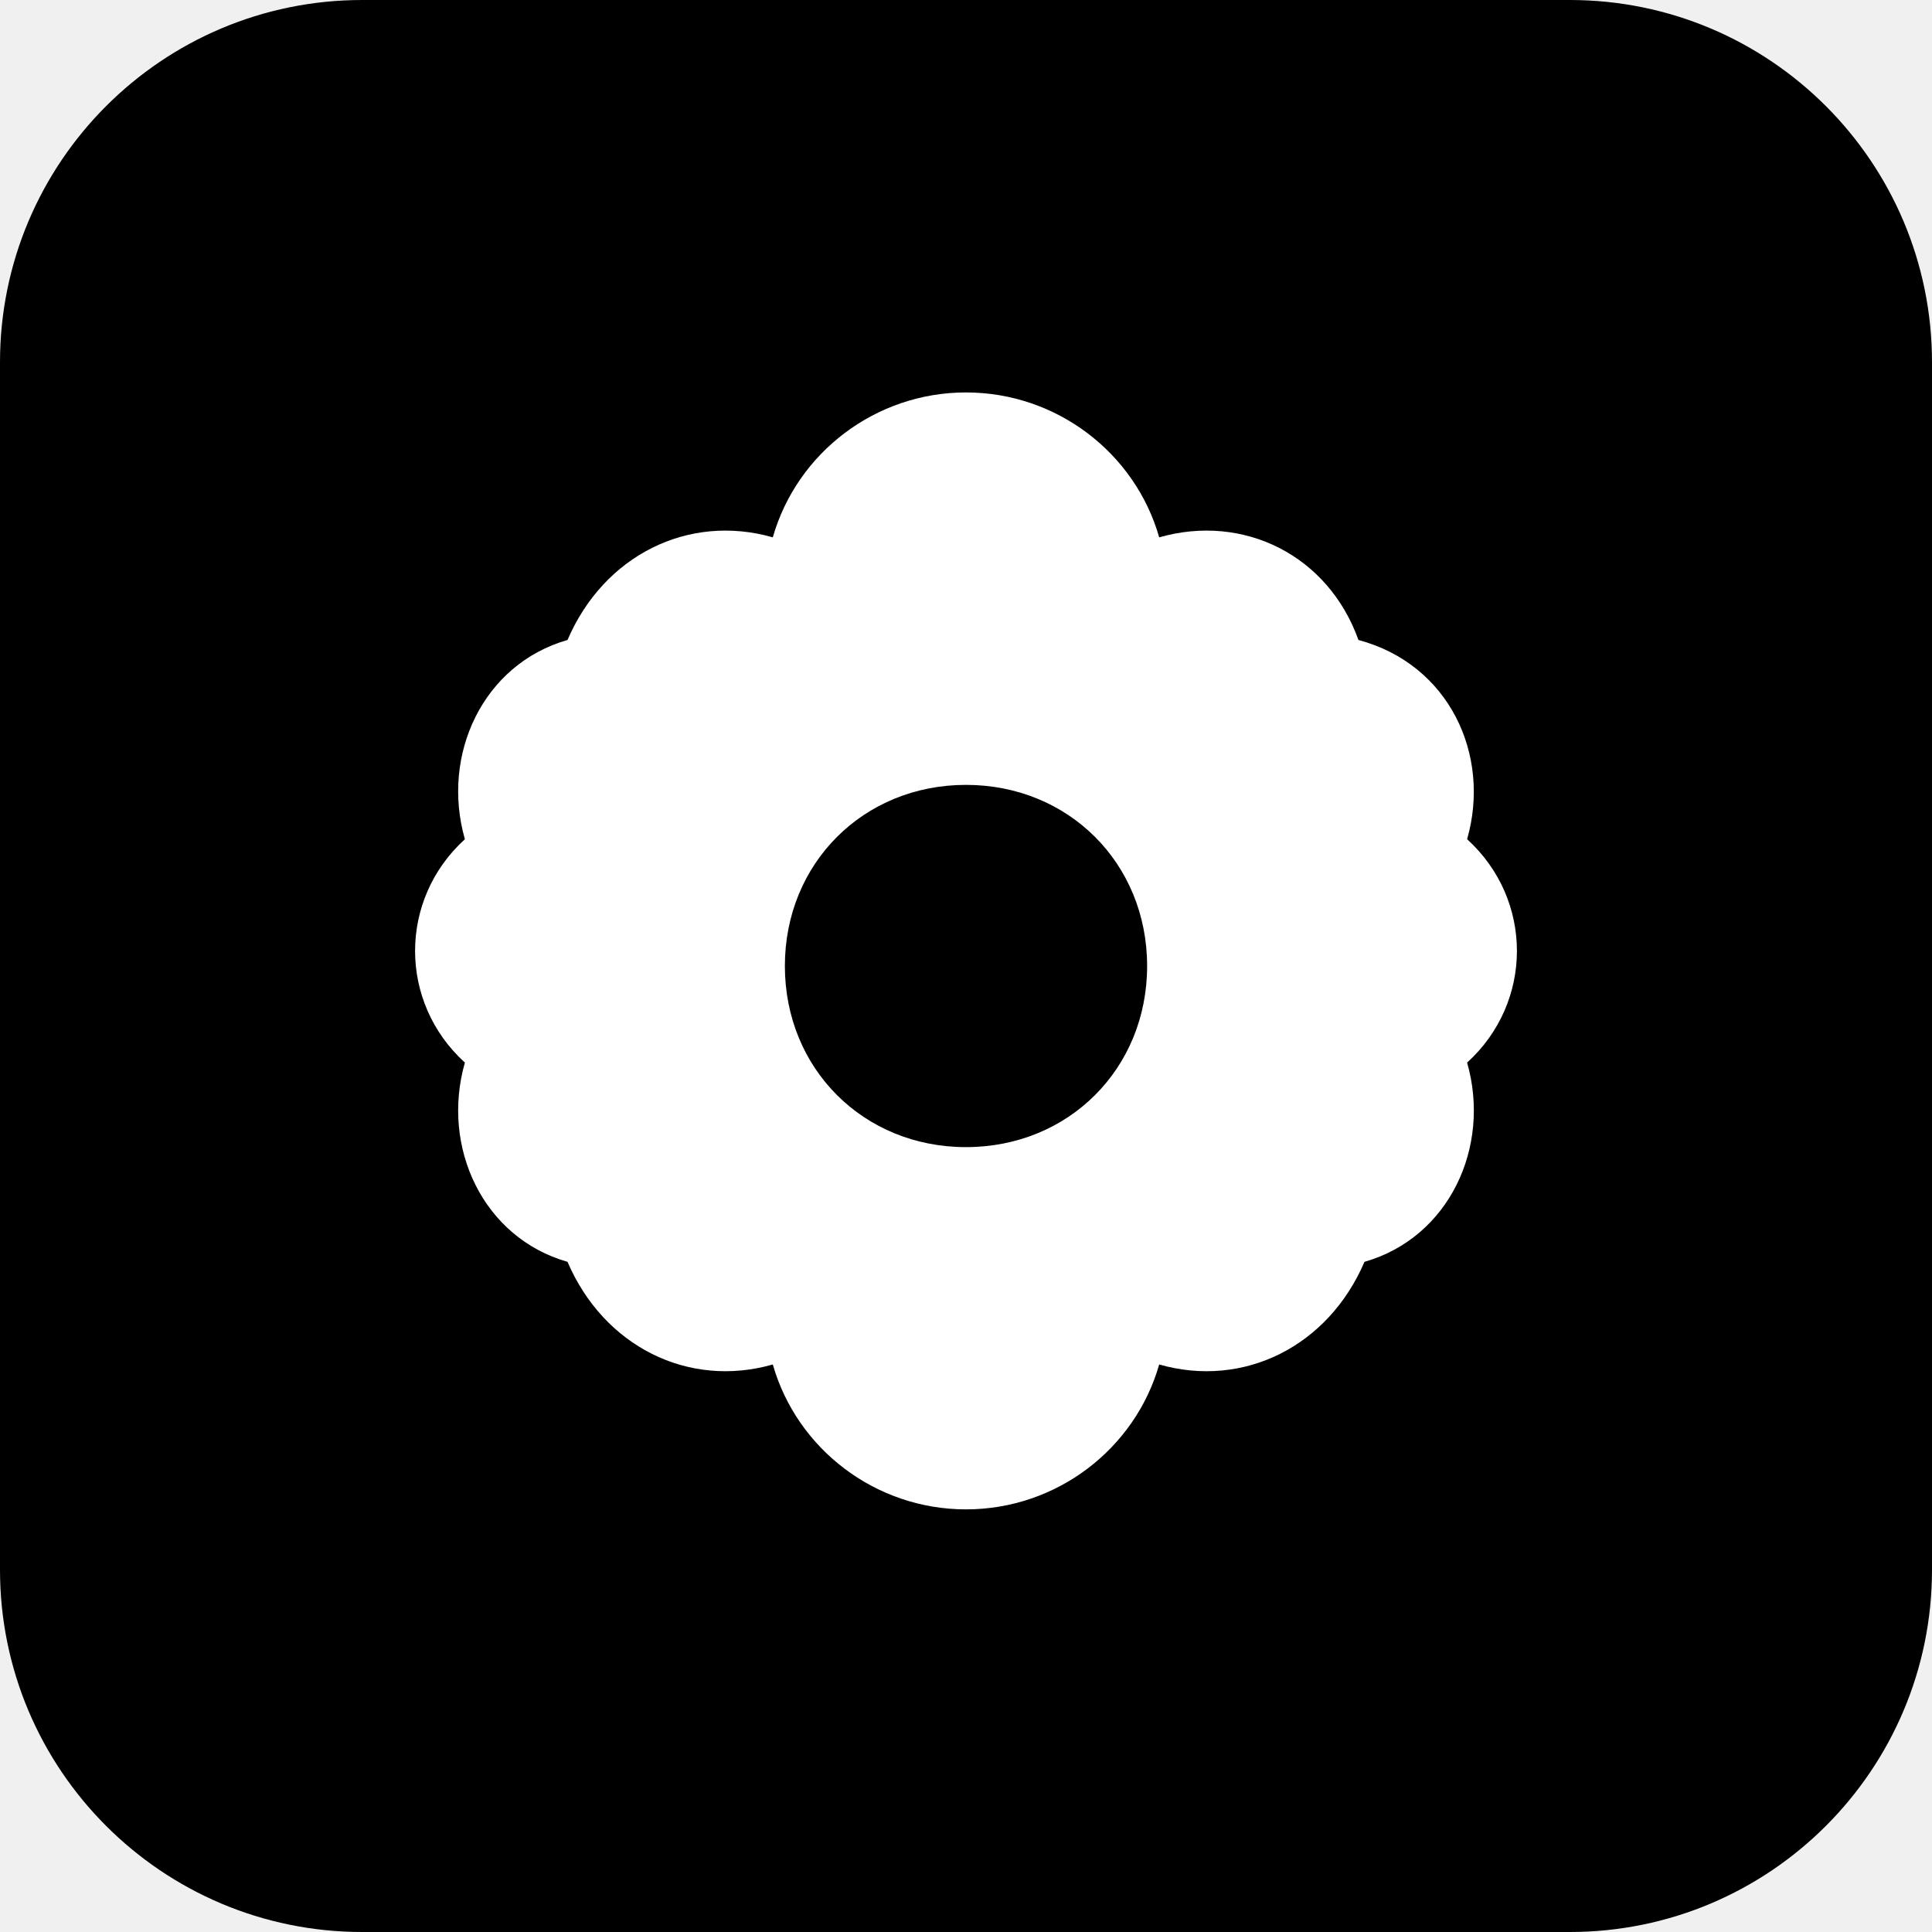
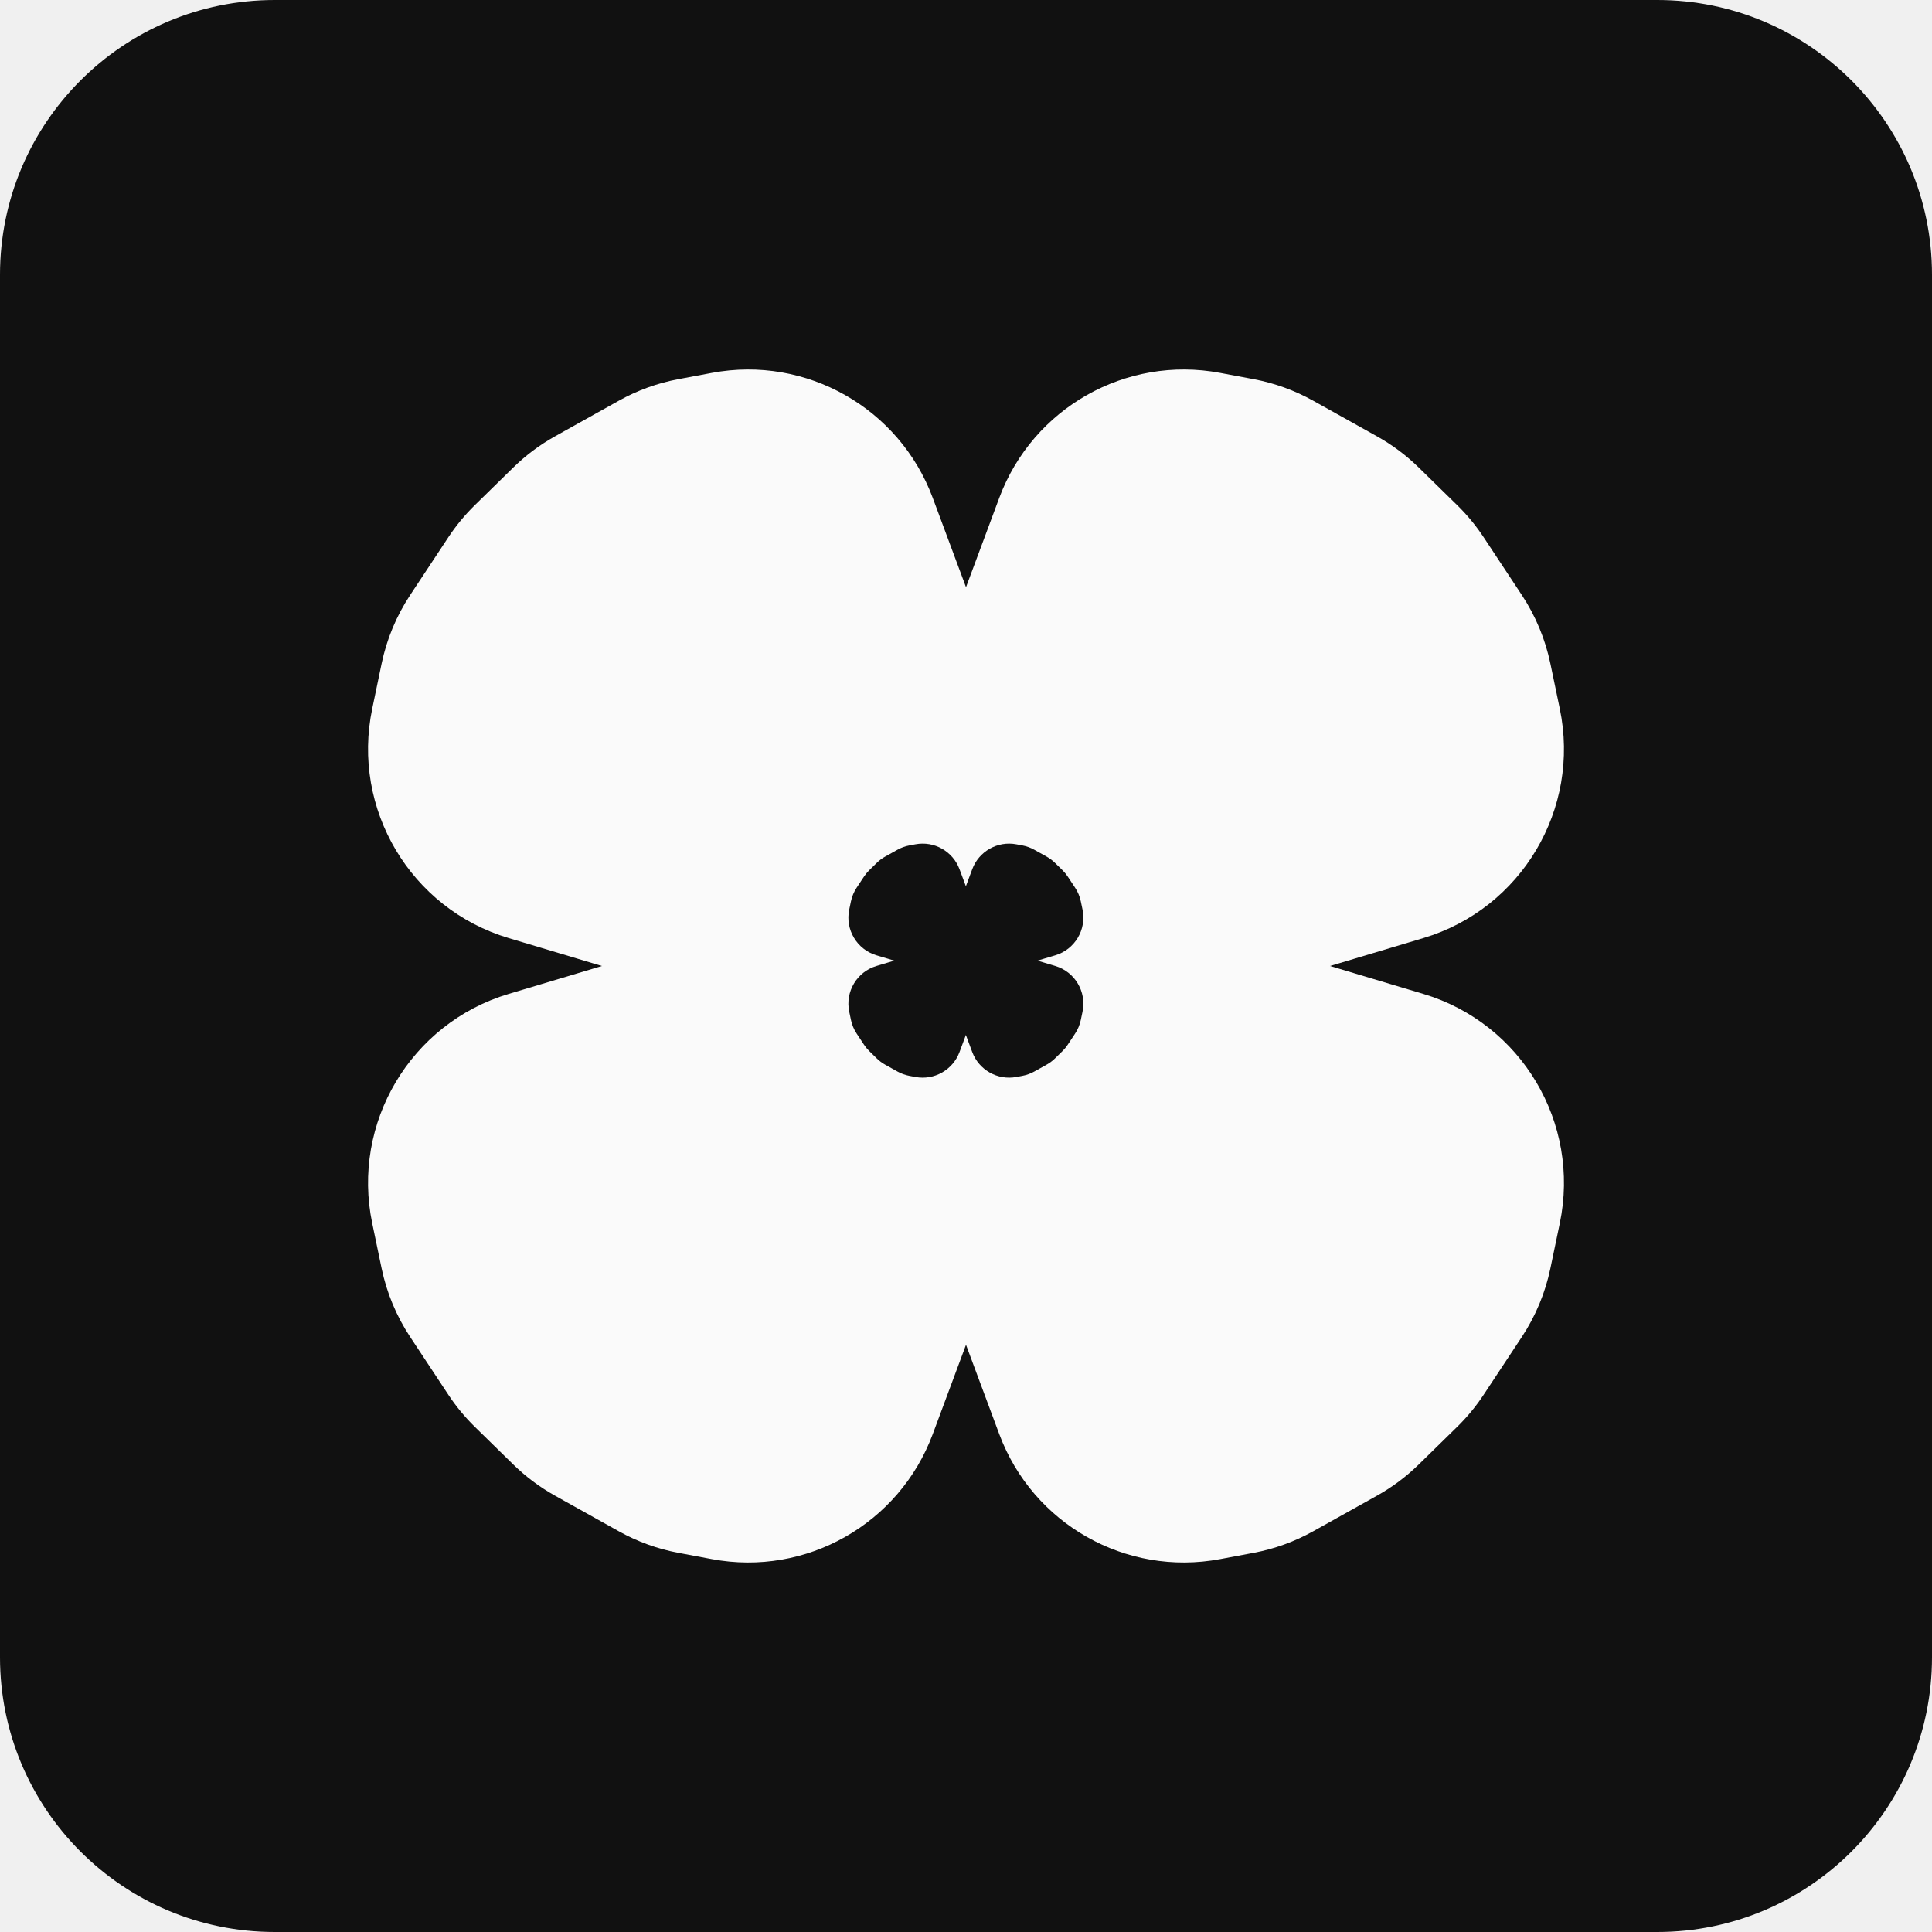
- <svg xmlns="http://www.w3.org/2000/svg" viewBox="0 0 32 32">
-   <rect width="32" height="32" rx="6" fill="#000000" />
-   <g transform="translate(4, 4) scale(1)">
-     <path d="M12 2.5C13.5 2.5 14.8 3.5 15.2 4.9C16.6 4.5 18 5.2 18.5 6.6C20 7 20.7 8.5 20.3 9.9C21.4 10.9 21.4 12.6 20.3 13.6C20.7 15 20 16.5 18.6 16.9C18 18.3 16.6 19 15.2 18.6C14.8 20 13.5 21 12 21C10.5 21 9.2 20 8.8 18.6C7.4 19 6 18.3 5.4 16.9C4 16.5 3.3 15 3.7 13.6C2.6 12.6 2.6 10.9 3.7 9.9C3.3 8.5 4 7 5.4 6.6C6 5.2 7.4 4.5 8.8 4.9C9.2 3.5 10.5 2.5 12 2.5ZM12 9C10.3 9 9 10.3 9 12C9 13.7 10.3 15 12 15C13.7 15 15 13.7 15 12C15 10.3 13.7 9 12 9Z" fill="#FFFFFF" />
-   </g>
+ <svg xmlns="http://www.w3.org/2000/svg" width="450" height="450" viewBox="0 0 450 450" fill="none">
+   <rect width="450" height="450" rx="64" fill="#111111" />
+   <path d="M240.385 178.09C253.626 213.651 220.564 249.052 184.261 238.186L118.477 218.498C95.635 211.661 81.826 188.441 86.7 165.066L88.889 154.563C90.076 148.869 92.332 143.453 95.536 138.602L104.414 125.158C106.208 122.441 108.286 119.923 110.612 117.646L119.539 108.907C122.448 106.059 125.723 103.612 129.277 101.628L144.126 93.341C148.456 90.924 153.149 89.227 158.021 88.314L165.828 86.851C187.757 82.742 209.457 95.028 217.253 115.966L240.385 178.09Z" fill="#FAFAFA" />
+   <path d="M209.615 178.09C196.374 213.651 229.436 249.052 265.739 238.186L331.523 218.498C354.365 211.661 368.175 188.441 363.301 165.066L361.111 154.563C359.923 148.869 357.668 143.453 354.464 138.602L345.586 125.158C343.792 122.441 341.714 119.923 339.388 117.646L330.461 108.907C327.552 106.059 324.277 103.612 320.723 101.628L305.874 93.341C301.544 90.924 296.851 89.227 291.979 88.314L284.172 86.851C262.243 82.742 240.543 95.028 232.747 115.966L209.615 178.09Z" fill="#FAFAFA" />
+   <path d="M240.385 271.91C253.626 236.349 220.564 200.948 184.261 211.814L118.477 231.502C95.635 238.339 81.826 261.559 86.7 284.934L88.889 295.437C90.076 301.131 92.332 306.547 95.536 311.398L104.414 324.842C106.208 327.559 108.286 330.077 110.612 332.354L119.539 341.093C122.448 343.941 125.723 346.388 129.277 348.372L144.126 356.659C148.456 359.076 153.149 360.773 158.021 361.686L165.828 363.149C187.757 367.258 209.457 354.972 217.253 334.034L240.385 271.91Z" fill="#FAFAFA" />
+   <path d="M209.615 271.91C196.374 236.349 229.436 200.948 265.739 211.814L331.523 231.502C354.365 238.339 368.175 261.559 363.301 284.934L361.111 295.437C359.923 301.131 357.668 306.547 354.464 311.398L345.586 324.842C343.792 327.559 341.714 330.077 339.388 332.354L330.461 341.093C327.552 343.941 324.277 346.388 320.723 348.372L305.874 356.659C301.544 359.076 296.851 360.773 291.979 361.686L284.172 363.149C262.243 367.258 240.543 354.972 232.747 334.034L209.615 271.91Z" fill="#FAFAFA" />
+   <path d="M227.897 214.277C230.541 221.366 223.938 228.424 216.688 226.258L204.148 222.511C199.586 221.148 196.828 216.519 197.801 211.859L198.2 209.95C198.437 208.815 198.888 207.736 199.527 206.768L201.25 204.164C201.608 203.623 202.023 203.121 202.488 202.667L204.219 200.975C204.8 200.407 205.454 199.919 206.164 199.524L209.047 197.917C209.912 197.436 210.849 197.097 211.822 196.915L213.218 196.654C217.598 195.835 221.932 198.284 223.489 202.459L227.897 214.277Z" fill="#111111" />
+   <path d="M222.045 214.277C219.4 221.366 226.003 228.424 233.254 226.258L245.794 222.511C250.355 221.148 253.113 216.519 252.14 211.859L251.741 209.95C251.504 208.815 251.054 207.736 250.414 206.768L248.691 204.164C248.333 203.623 247.918 203.121 247.454 202.667L245.722 200.975C245.141 200.407 244.487 199.919 243.778 199.524L240.894 197.917C240.029 197.436 239.092 197.097 238.119 196.915L236.723 196.654C232.344 195.835 228.01 198.284 226.453 202.459L222.045 214.277Z" fill="#111111" />
+   <path d="M227.897 233.225C230.541 226.136 223.938 219.078 216.688 221.244L204.148 224.991C199.586 226.354 196.828 230.983 197.801 235.643L198.2 237.551C198.437 238.687 198.888 239.766 199.527 240.734L201.25 243.337C201.608 243.879 202.023 244.381 202.488 244.835L204.219 246.527C204.8 247.095 205.454 247.583 206.164 247.978L209.047 249.585C209.912 250.066 210.849 250.405 211.822 250.587L213.218 250.848C217.598 251.667 221.932 249.218 223.489 245.043L227.897 233.225Z" fill="#111111" />
+   <path d="M222.045 233.225C219.4 226.136 226.003 219.078 233.254 221.244L245.794 224.991C250.355 226.354 253.113 230.983 252.14 235.643L251.741 237.551C251.504 238.687 251.054 239.766 250.414 240.734L248.691 243.337C248.333 243.879 247.918 244.381 247.454 244.835L245.722 246.527C245.141 247.095 244.487 247.583 243.778 247.978L240.894 249.585C240.029 250.066 239.092 250.405 238.119 250.587L236.723 250.848C232.344 251.667 228.01 249.218 226.453 245.043L222.045 233.225Z" fill="#111111" />
</svg>
